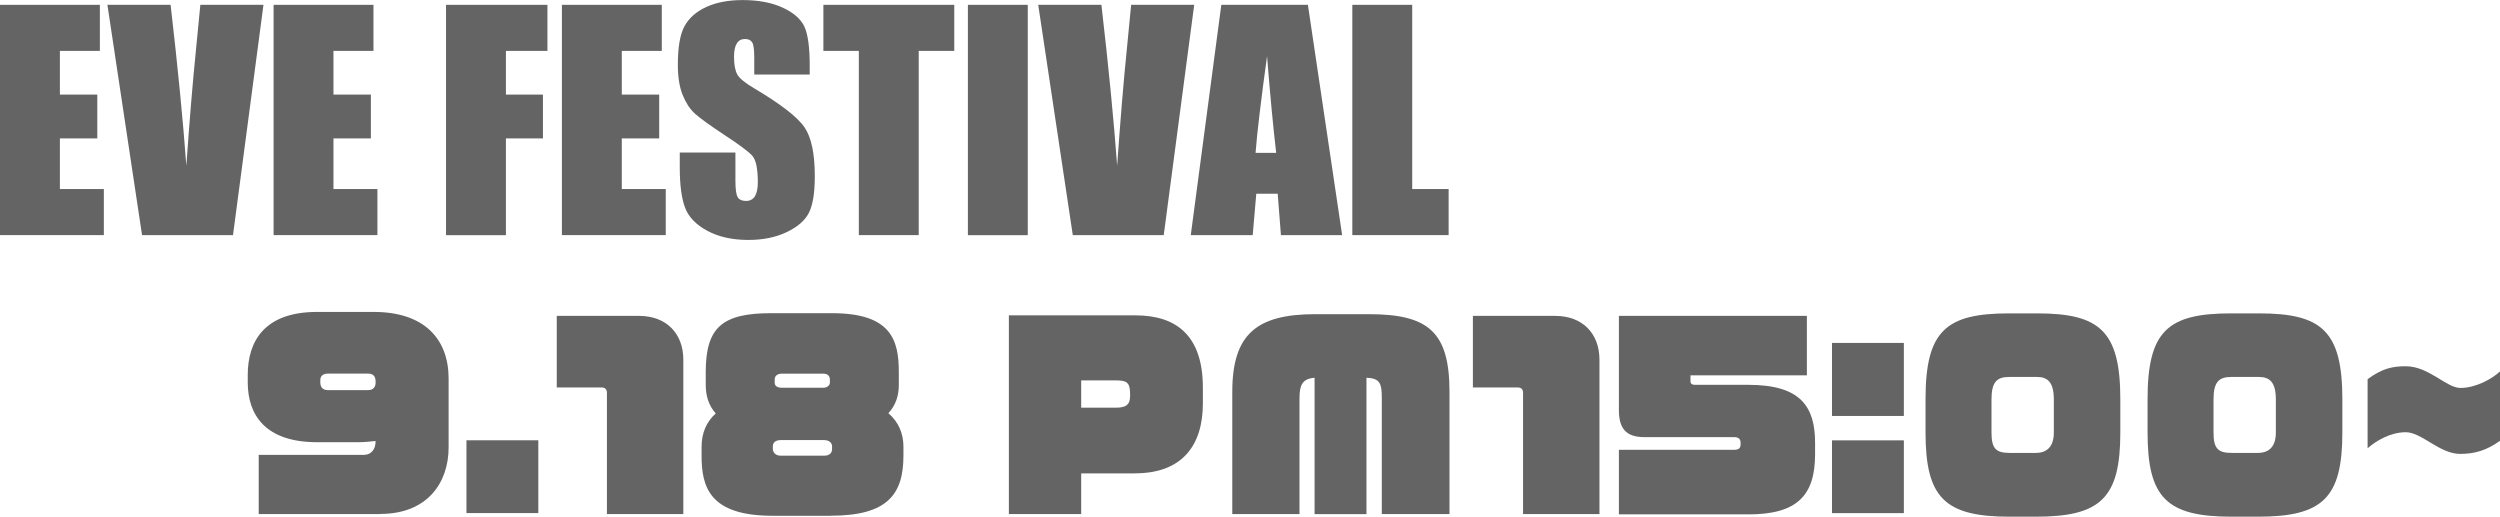
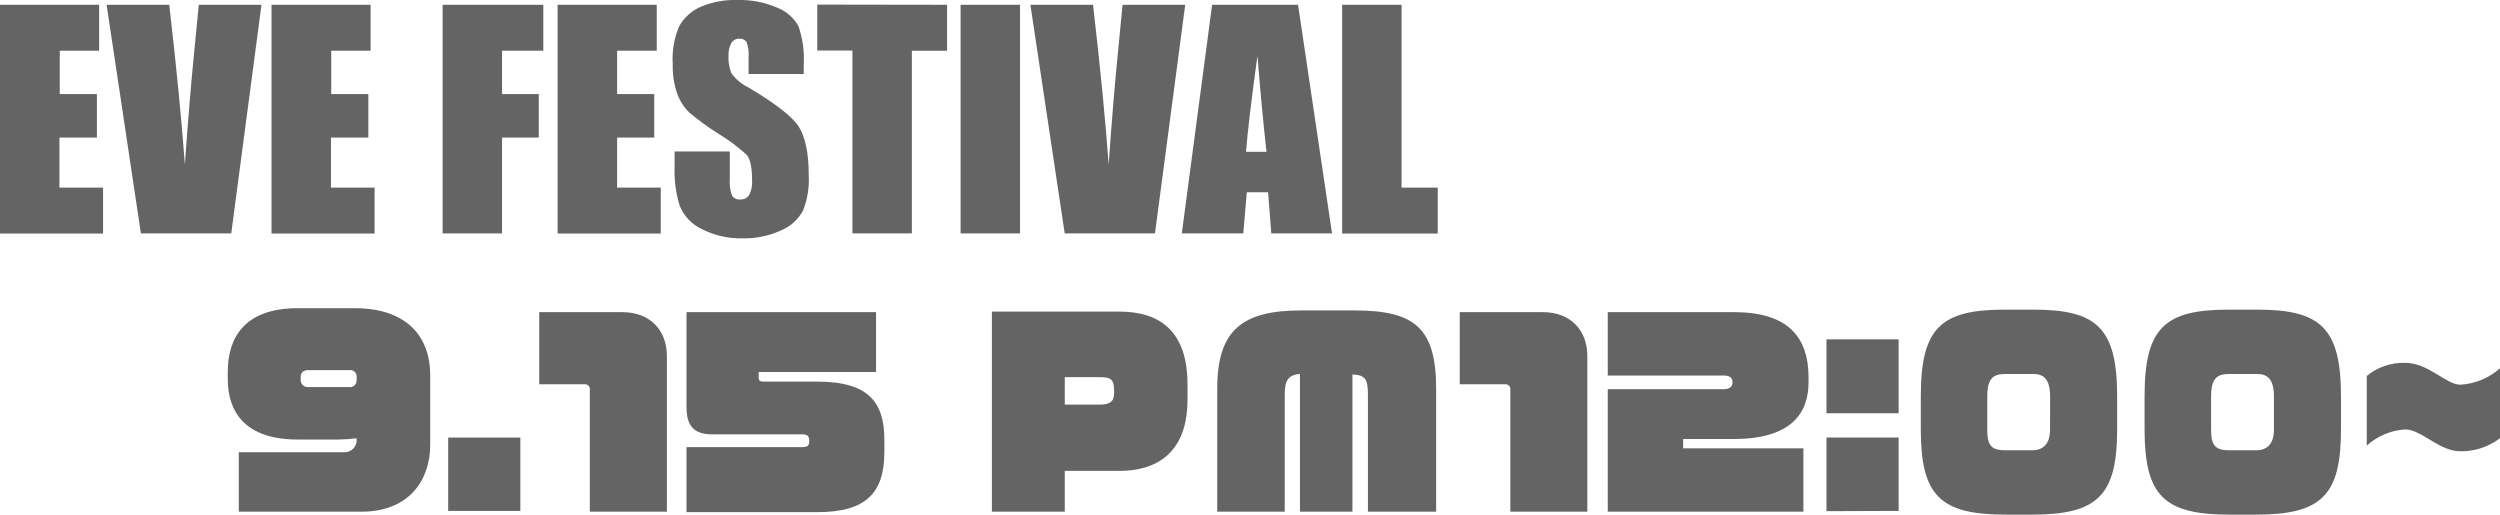
- <svg xmlns="http://www.w3.org/2000/svg" id="_レイヤー_2" viewBox="0 0 378.22 78.17">
+ <svg xmlns="http://www.w3.org/2000/svg" viewBox="0 0 381.09 78.45">
  <defs>
    <style>.cls-1{fill:#656464;}</style>
  </defs>
-   <g id="_メイン">
-     <g id="_前夕祭">
-       <g>
-         <path class="cls-1" d="M0,.73H15.11V7.7h-6.05v6.61h5.66v6.63h-5.66v7.66h6.65v6.97H0V.73Z" />
-         <path class="cls-1" d="M39.86,.73l-4.61,34.84h-13.76L16.25,.73h9.56c1.11,9.6,1.9,17.72,2.38,24.36,.47-6.71,.96-12.68,1.49-17.88l.63-6.48h9.56Z" />
-         <path class="cls-1" d="M41.39,.73h15.11V7.7h-6.05v6.61h5.66v6.63h-5.66v7.66h6.65v6.97h-15.71V.73Z" />
-         <path class="cls-1" d="M67.47,.73h15.35V7.7h-6.28v6.61h5.6v6.63h-5.6v14.64h-9.06V.73Z" />
-         <path class="cls-1" d="M85.01,.73h15.11V7.7h-6.05v6.61h5.66v6.63h-5.66v7.66h6.65v6.97h-15.71V.73Z" />
-         <path class="cls-1" d="M122.52,11.28h-8.41v-2.58c0-1.21-.11-1.97-.32-2.3-.21-.33-.57-.5-1.08-.5-.55,0-.96,.22-1.24,.67-.28,.44-.42,1.12-.42,2.02,0,1.16,.16,2.04,.47,2.63,.3,.59,1.15,1.3,2.56,2.13,4.03,2.39,6.57,4.36,7.62,5.89s1.57,4.01,1.57,7.42c0,2.48-.29,4.31-.87,5.49-.58,1.18-1.7,2.16-3.37,2.96-1.66,.8-3.6,1.19-5.81,1.19-2.43,0-4.49-.46-6.21-1.38-1.71-.92-2.84-2.09-3.37-3.51-.53-1.42-.8-3.44-.8-6.05v-2.28h8.42v4.24c0,1.31,.12,2.14,.35,2.52s.66,.56,1.26,.56,1.05-.24,1.34-.71,.44-1.18,.44-2.11c0-2.05-.28-3.39-.84-4.02-.57-.63-1.99-1.69-4.24-3.16-2.25-1.49-3.75-2.58-4.48-3.25-.73-.67-1.34-1.61-1.82-2.8-.48-1.19-.72-2.71-.72-4.56,0-2.67,.34-4.62,1.02-5.85,.68-1.23,1.78-2.2,3.3-2.89,1.52-.7,3.36-1.04,5.51-1.04,2.35,0,4.36,.38,6.02,1.14,1.66,.76,2.75,1.72,3.29,2.87,.54,1.16,.81,3.12,.81,5.89v1.38Z" />
-         <path class="cls-1" d="M144.37,.73V7.7h-5.38v27.87h-9.06V7.7h-5.36V.73h19.8Z" />
-         <path class="cls-1" d="M155.49,.73V35.58h-9.06V.73h9.06Z" />
-         <path class="cls-1" d="M180.67,.73l-4.61,34.84h-13.76L157.07,.73h9.56c1.11,9.6,1.9,17.72,2.38,24.36,.47-6.71,.96-12.68,1.49-17.88l.63-6.48h9.56Z" />
-         <path class="cls-1" d="M197.87,.73l5.18,34.84h-9.26l-.49-6.26h-3.24l-.54,6.26h-9.37L184.77,.73h13.1Zm-4.8,22.4c-.46-3.95-.92-8.82-1.38-14.63-.92,6.67-1.5,11.55-1.74,14.63h3.12Z" />
-         <path class="cls-1" d="M213.65,.73V28.6h5.51v6.97h-14.57V.73h9.06Z" />
-       </g>
-       <g>
-         <path class="cls-1" d="M57.56,77.77h-18.42v-8.95h15.8c1.4,0,1.88-1.03,1.88-2.03v-.07c-.92,.11-1.84,.18-2.76,.18h-6.08c-7.85,0-10.5-4.13-10.5-9.06v-1.11c0-5.05,2.47-9.54,10.5-9.54h8.55c7.66,0,11.34,4.09,11.34,10.09v10.42c0,5.3-3.2,10.05-10.31,10.05Zm-.74-20.11c0-.63-.29-1.14-1.14-1.14h-6.08c-.88,0-1.14,.52-1.14,.96v.4c0,.85,.55,1.14,1.14,1.14h6.08c.85,0,1.14-.55,1.14-1.07v-.29Z" />
-         <path class="cls-1" d="M70.57,77.62v-11.01h10.87v11.01h-10.87Z" />
-         <path class="cls-1" d="M91.82,77.77v-18.34c0-.55-.29-.81-.81-.81h-6.78v-10.83h12.45c4.16,0,6.7,2.69,6.7,6.63v23.35h-11.57Z" />
-         <path class="cls-1" d="M125.7,78.03h-8.84c-9.54,0-10.72-4.38-10.72-9.1v-1.33c0-2.03,.7-3.76,2.14-5.05-1.11-1.25-1.51-2.76-1.51-4.31v-1.95c0-6.78,2.5-8.91,9.91-8.91h9.17c8.95,0,10.13,4.02,10.13,8.91v1.95c0,1.51-.41,3.02-1.58,4.27,1.55,1.33,2.28,3.09,2.28,5.08v1.33c0,5.89-2.43,9.1-10.98,9.1Zm.18-10.53c0-.37-.29-.92-1.22-.92h-6.56c-.74,0-1.18,.37-1.18,.92v.44c0,.4,.33,1,1.18,1h6.56c.96,0,1.22-.52,1.22-1v-.44Zm-.33-10.09c0-.52-.33-.88-.99-.88h-6.26c-.81,0-1.1,.44-1.1,.88v.48c0,.48,.37,.77,1.1,.77h6.26c.66,0,.99-.44,.99-.77v-.48Z" />
-         <path class="cls-1" d="M171.71,71.62h-8.14v6.15h-10.94v-30.06h19.15c6.08,0,10.2,2.95,10.2,10.94v2.39c0,6.3-3.09,10.57-10.28,10.57Zm-.74-12.04c0-1.8-.59-2.03-2.21-2.03h-5.19v4.13h5.19c1.58,0,2.21-.44,2.21-1.77v-.33Z" />
-         <path class="cls-1" d="M209.05,77.77v-17.53c0-2.21-.26-3.02-2.32-3.09v20.63h-7.85v-20.63c-1.88,.15-2.28,1.14-2.28,3.09v17.53h-10.17v-18.49c0-8.77,3.72-11.75,12.6-11.75h7.99c8.99,0,12.27,2.58,12.27,11.75v18.49h-10.24Z" />
-         <path class="cls-1" d="M230.42,77.77v-18.34c0-.55-.29-.81-.81-.81h-6.78v-10.83h12.45c4.16,0,6.7,2.69,6.7,6.63v23.35h-11.57Z" />
-         <path class="cls-1" d="M264.52,77.81h-19.6v-9.76h17.42c.77,0,.99-.29,.99-.85v-.22c0-.55-.3-.85-.99-.85h-13.59c-2.8,0-3.83-1.36-3.83-4.09v-14.25h28.44v8.99h-17.61v.92c0,.37,.26,.52,.66,.52h8.1c7.85,0,10.09,3.24,10.09,8.77v1.73c0,6.26-2.73,9.1-10.09,9.1Z" />
-         <path class="cls-1" d="M277.16,62.93v-11.05h10.87v11.05h-10.87Zm0,14.7v-11.01h10.87v11.01h-10.87Z" />
-         <path class="cls-1" d="M307.99,78.17h-3.94c-9.83,0-12.74-2.84-12.74-12.75v-5.01c0-10.35,3.06-13,12.63-13h4.24c9.47,0,12.6,2.65,12.6,13v5.01c0,9.91-2.95,12.75-12.78,12.75Zm2.73-17.75c0-2.65-.99-3.39-2.54-3.39h-4.24c-1.84,0-2.65,.77-2.65,3.39v5.01c0,2.43,.66,3.09,2.76,3.09h3.94c1.8,0,2.73-1.07,2.73-3.09v-5.01Z" />
-         <path class="cls-1" d="M341.58,78.17h-3.94c-9.84,0-12.74-2.84-12.74-12.75v-5.01c0-10.35,3.06-13,12.63-13h4.24c9.47,0,12.6,2.65,12.6,13v5.01c0,9.91-2.95,12.75-12.78,12.75Zm2.73-17.75c0-2.65-.99-3.39-2.54-3.39h-4.24c-1.84,0-2.65,.77-2.65,3.39v5.01c0,2.43,.66,3.09,2.76,3.09h3.94c1.8,0,2.73-1.07,2.73-3.09v-5.01Z" />
-         <path class="cls-1" d="M372.18,68.67c-3.09,0-5.82-3.28-8.21-3.28s-4.57,1.36-5.78,2.43v-10.46c2.17-1.58,3.68-1.95,5.75-1.95,3.54,0,6.15,3.28,8.29,3.28,2.32,0,4.79-1.36,6-2.51v10.5c-2.03,1.47-3.87,1.99-6.04,1.99Z" />
+   <g id="レイヤー_2" data-name="レイヤー 2">
+     <g id="メイン">
+       <g id="前夕祭">
+         <path class="cls-1" d="M0,.73H15.11v7h-6v6.61h5.66v6.63H9.06V28.6h6.65v7H0Z" />
+         <path class="cls-1" d="M39.86.73,35.25,35.58H21.48L16.25.73H25.8q1.66,14.4,2.38,24.36Q28.89,15,29.67,7.21L30.3.73Z" />
+         <path class="cls-1" d="M41.39.73h15.1v7h-6v6.61h5.66v6.63H50.45V28.6H57.1v7H41.39Z" />
+         <path class="cls-1" d="M67.47.73H82.82v7H76.53v6.61h5.6v6.63h-5.6V35.58H67.47Z" />
+         <path class="cls-1" d="M85,.73h15.11v7H94.07v6.61h5.66v6.63H94.07V28.6h6.65v7H85Z" />
+         <path class="cls-1" d="M122.52,11.28h-8.41V8.69a5.16,5.16,0,0,0-.32-2.3,1.2,1.2,0,0,0-1.08-.49,1.36,1.36,0,0,0-1.24.67,3.83,3.83,0,0,0-.42,2,5.83,5.83,0,0,0,.47,2.63,6.87,6.87,0,0,0,2.56,2.13q6.06,3.59,7.63,5.89c1,1.54,1.57,4,1.57,7.43a12.81,12.81,0,0,1-.88,5.48,6.78,6.78,0,0,1-3.36,3,13.28,13.28,0,0,1-5.81,1.2A13,13,0,0,1,107,34.93a6.75,6.75,0,0,1-3.37-3.51,18,18,0,0,1-.8-6.05V23.09h8.42v4.24a5.69,5.69,0,0,0,.35,2.52,1.39,1.39,0,0,0,1.26.56,1.5,1.5,0,0,0,1.35-.71,4.1,4.1,0,0,0,.44-2.11q0-3.07-.84-4a27.33,27.33,0,0,0-4.24-3.17,40.85,40.85,0,0,1-4.48-3.25,7.55,7.55,0,0,1-1.82-2.79,12.41,12.41,0,0,1-.72-4.57,12.65,12.65,0,0,1,1-5.85A6.94,6.94,0,0,1,106.9,1a13.28,13.28,0,0,1,5.51-1,14.32,14.32,0,0,1,6,1.14A6.33,6.33,0,0,1,121.72,4a15.44,15.44,0,0,1,.8,5.89Z" />
+         <path class="cls-1" d="M144.37.73v7H139V35.58h-9.06V7.7h-5.36v-7Z" />
+         <path class="cls-1" d="M155.49.73V35.58h-9.06V.73Z" />
+         <path class="cls-1" d="M180.67.73l-4.61,34.85H162.3L157.07.73h9.55q1.66,14.4,2.38,24.36.7-10.07,1.49-17.88l.63-6.48Z" />
+         <path class="cls-1" d="M197.87.73l5.18,34.85h-9.26l-.49-6.27h-3.24l-.54,6.27h-9.37L184.77.73Zm-4.81,22.41q-.67-5.92-1.38-14.64-1.38,10-1.74,14.64Z" />
+         <path class="cls-1" d="M213.65.73V28.6h5.51v7H204.59V.73Z" />
+         <path class="cls-1" d="M55.11,78H36.4V68.94H52.45a1.84,1.84,0,0,0,1.91-2.06v-.07a24.11,24.11,0,0,1-2.81.19H45.38c-8,0-10.66-4.19-10.66-9.21V56.67c0-5.13,2.5-9.69,10.66-9.69h8.68c7.78,0,11.52,4.15,11.52,10.25V67.82C65.58,73.21,62.33,78,55.11,78Zm-.75-20.42a1,1,0,0,0-1.16-1.16H47c-.9,0-1.16.52-1.16,1v.41A1.06,1.06,0,0,0,47,59H53.2a1,1,0,0,0,1.16-1.09Z" />
+         <path class="cls-1" d="M68.32,77.88V66.7h11V77.88Z" />
+         <path class="cls-1" d="M89.91,78V59.4a.73.73,0,0,0-.83-.82H82.2v-11H94.85c4.22,0,6.81,2.73,6.81,6.73V78Z" />
+         <path class="cls-1" d="M124.56,78.07H104.65V68.16h17.7c.78,0,1-.3,1-.86v-.23c0-.56-.3-.86-1-.86H108.54c-2.84,0-3.89-1.38-3.89-4.15V47.58h28.89v9.13H115.65v.93c0,.38.26.53.67.53h8.24c8,0,10.25,3.29,10.25,8.9v1.76C134.81,75.19,132,78.07,124.56,78.07Z" />
+         <path class="cls-1" d="M170.58,71.78h-8.27V78H151.2V47.5h19.45c6.18,0,10.37,3,10.37,11.12v2.43C181,67.45,177.88,71.78,170.58,71.78Zm-.75-12.23c0-1.83-.6-2.06-2.24-2.06h-5.28v4.19h5.28c1.61,0,2.24-.45,2.24-1.79Z" />
+         <path class="cls-1" d="M208.52,78V60.22c0-2.24-.26-3.06-2.36-3.14V78h-8v-21c-1.91.15-2.32,1.16-2.32,3.14V78H185.55V59.25c0-8.9,3.78-11.93,12.79-11.93h8.12c9.13,0,12.46,2.62,12.46,11.93V78Z" />
+         <path class="cls-1" d="M230.23,78V59.4a.73.73,0,0,0-.83-.82h-6.88v-11h12.64c4.23,0,6.81,2.73,6.81,6.73V78Z" />
+         <path class="cls-1" d="M264.28,66.92h-7.71v1.42H274.9V78H245.08V59.33H262.7c1,0,1.39-.42,1.39-1v-.15c0-.64-.49-.94-1.39-.94H245.08V47.58h19.2c8.15,0,11.41,3.66,11.41,10v.67C275.69,62.81,273.25,66.92,264.28,66.92Z" />
+         <path class="cls-1" d="M278.42,63V51.73h11V63Zm0,14.92V66.7h11V77.88Z" />
+         <path class="cls-1" d="M309.74,78.45h-4c-10,0-12.94-2.89-12.94-13V60.41c0-10.51,3.1-13.21,12.83-13.21h4.31c9.61,0,12.79,2.7,12.79,13.21V65.5C322.72,75.56,319.73,78.45,309.74,78.45Zm2.77-18c0-2.69-1-3.44-2.58-3.44h-4.31c-1.87,0-2.69.78-2.69,3.44V65.5c0,2.47.67,3.14,2.8,3.14h4c1.83,0,2.77-1.08,2.77-3.14Z" />
+         <path class="cls-1" d="M343.86,78.45h-4c-10,0-12.95-2.89-12.95-13V60.41c0-10.51,3.11-13.21,12.84-13.21h4.3c9.62,0,12.8,2.7,12.8,13.21V65.5C356.85,75.56,353.85,78.45,343.86,78.45Zm2.77-18c0-2.69-1-3.44-2.58-3.44h-4.3c-1.87,0-2.7.78-2.7,3.44V65.5c0,2.47.68,3.14,2.81,3.14h4c1.84,0,2.77-1.08,2.77-3.14Z" />
+         <path class="cls-1" d="M375,68.79c-3.15,0-5.91-3.33-8.35-3.33a9.57,9.57,0,0,0-5.87,2.47V57.31a8.76,8.76,0,0,1,5.84-2c3.59,0,6.24,3.33,8.41,3.33a9.91,9.91,0,0,0,6.1-2.54V66.77A9.7,9.7,0,0,1,375,68.79Z" />
      </g>
    </g>
  </g>
</svg>
